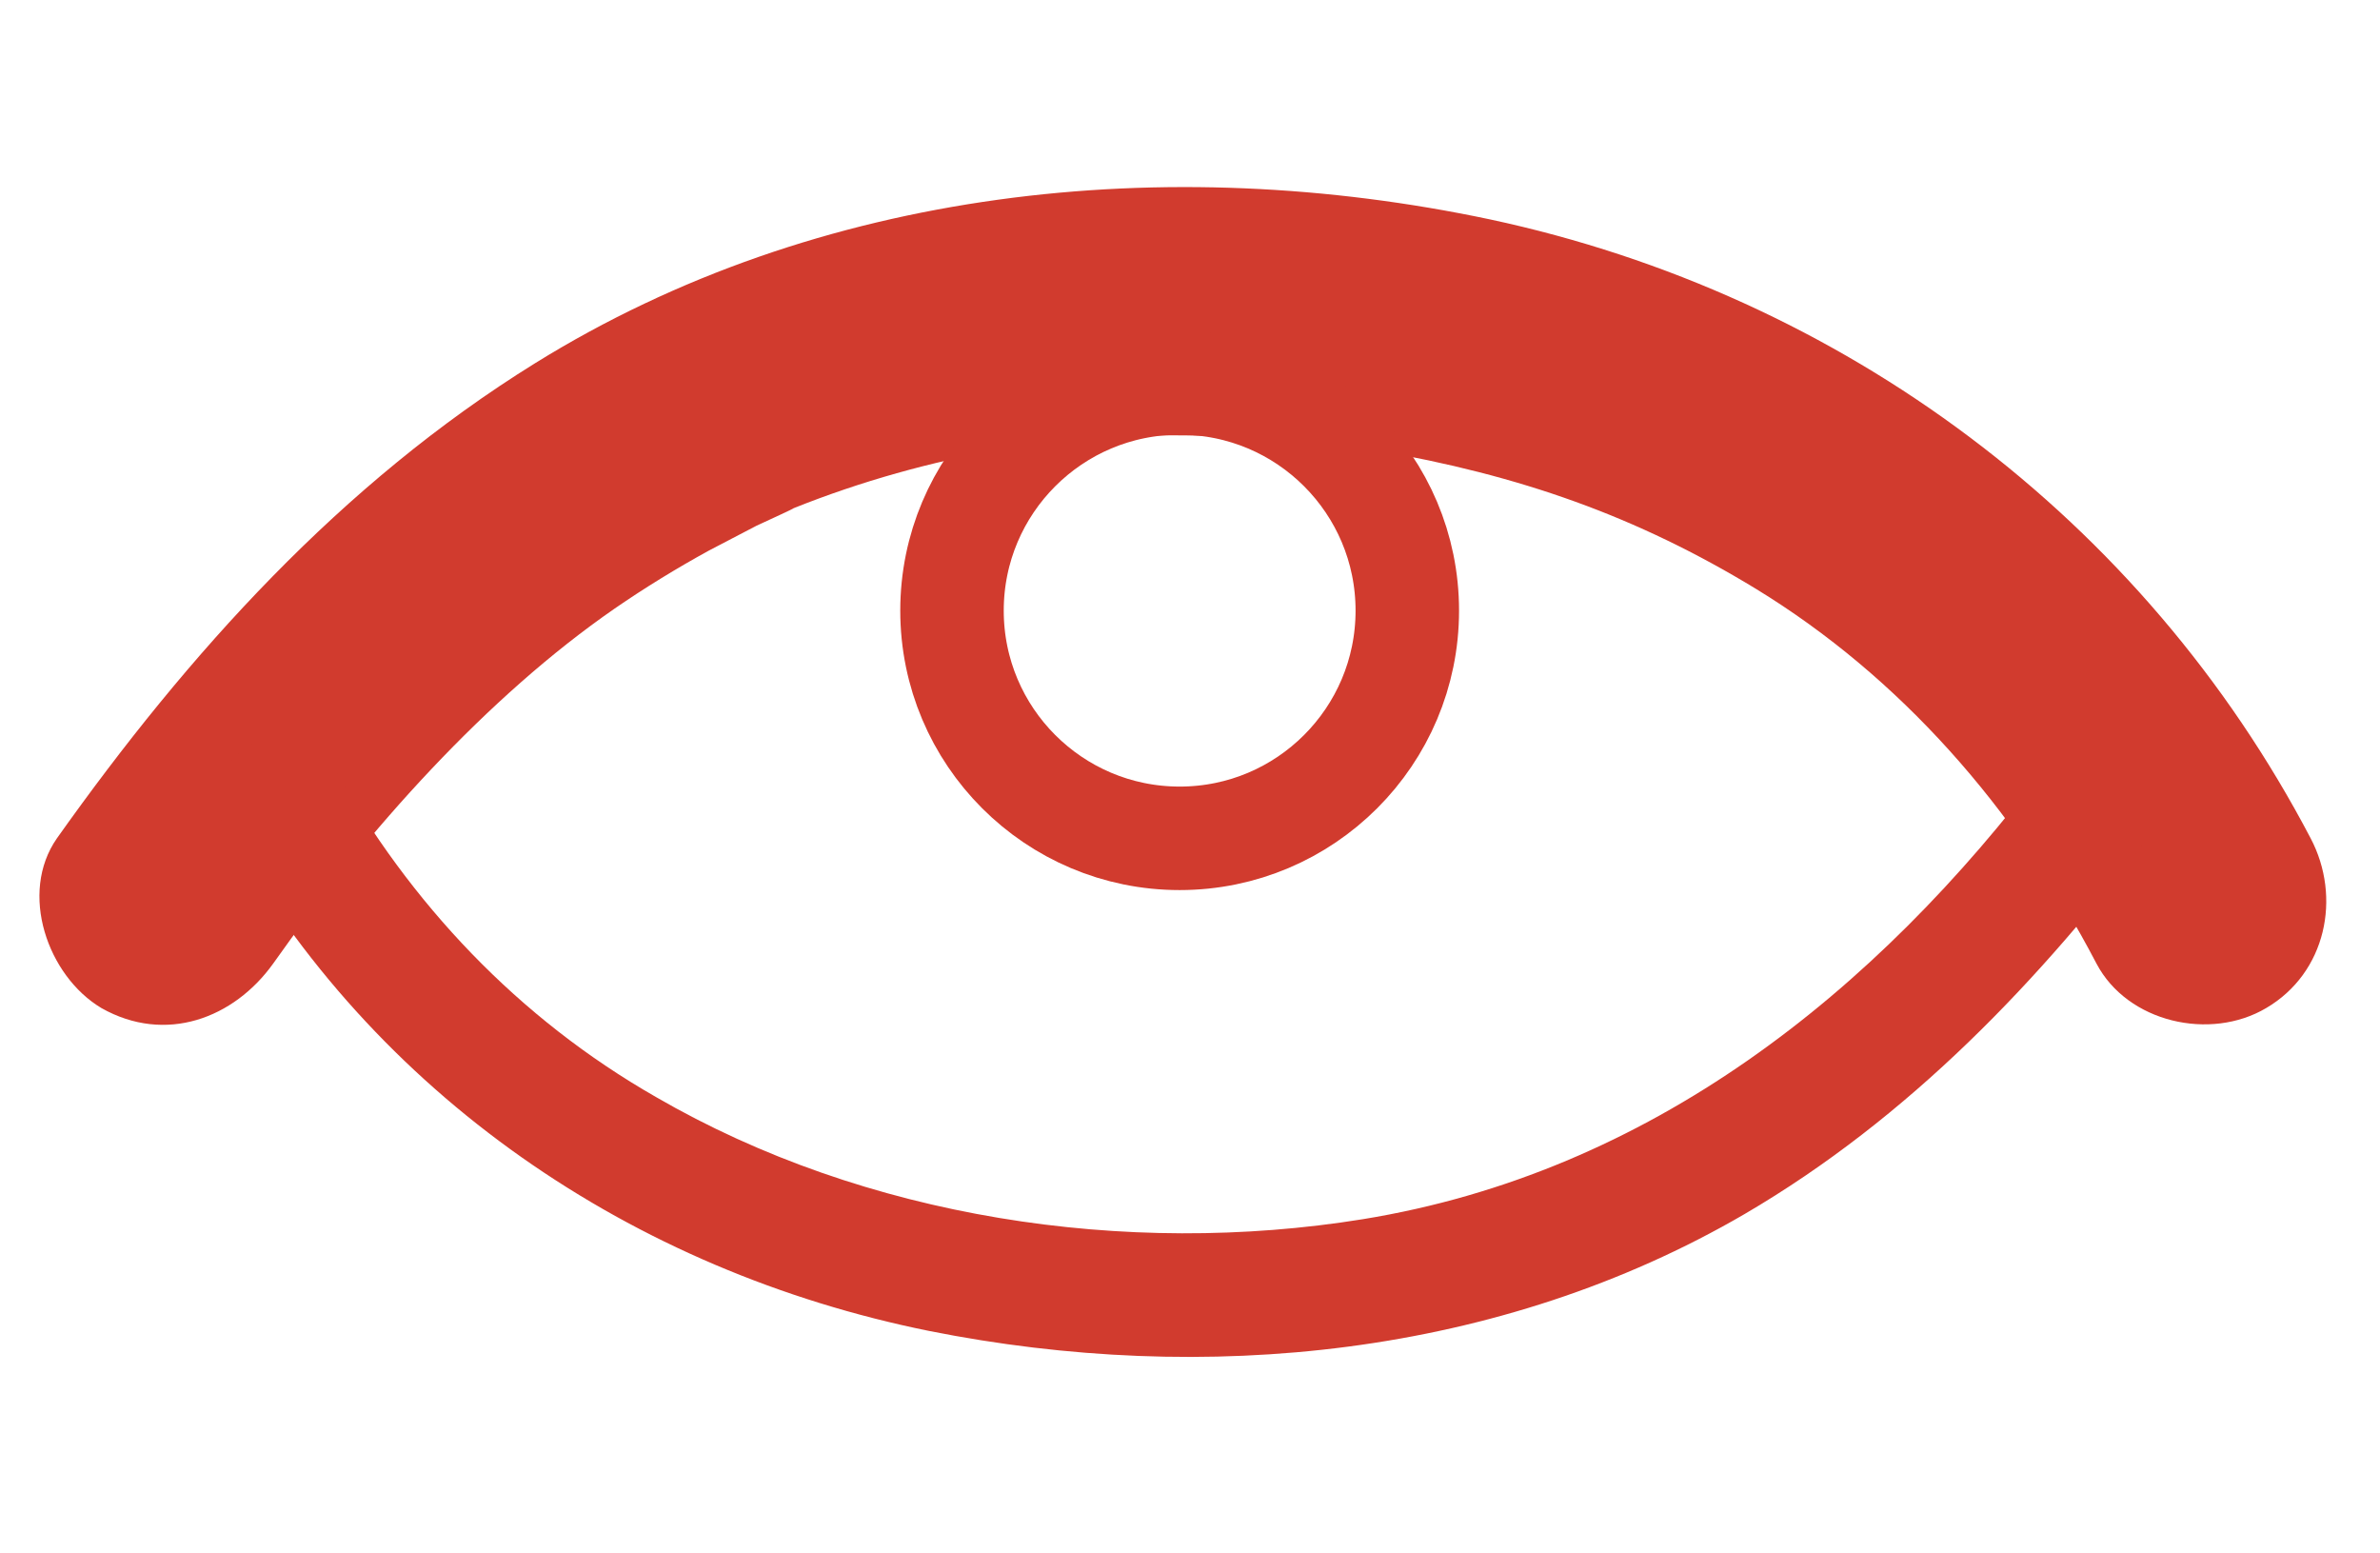
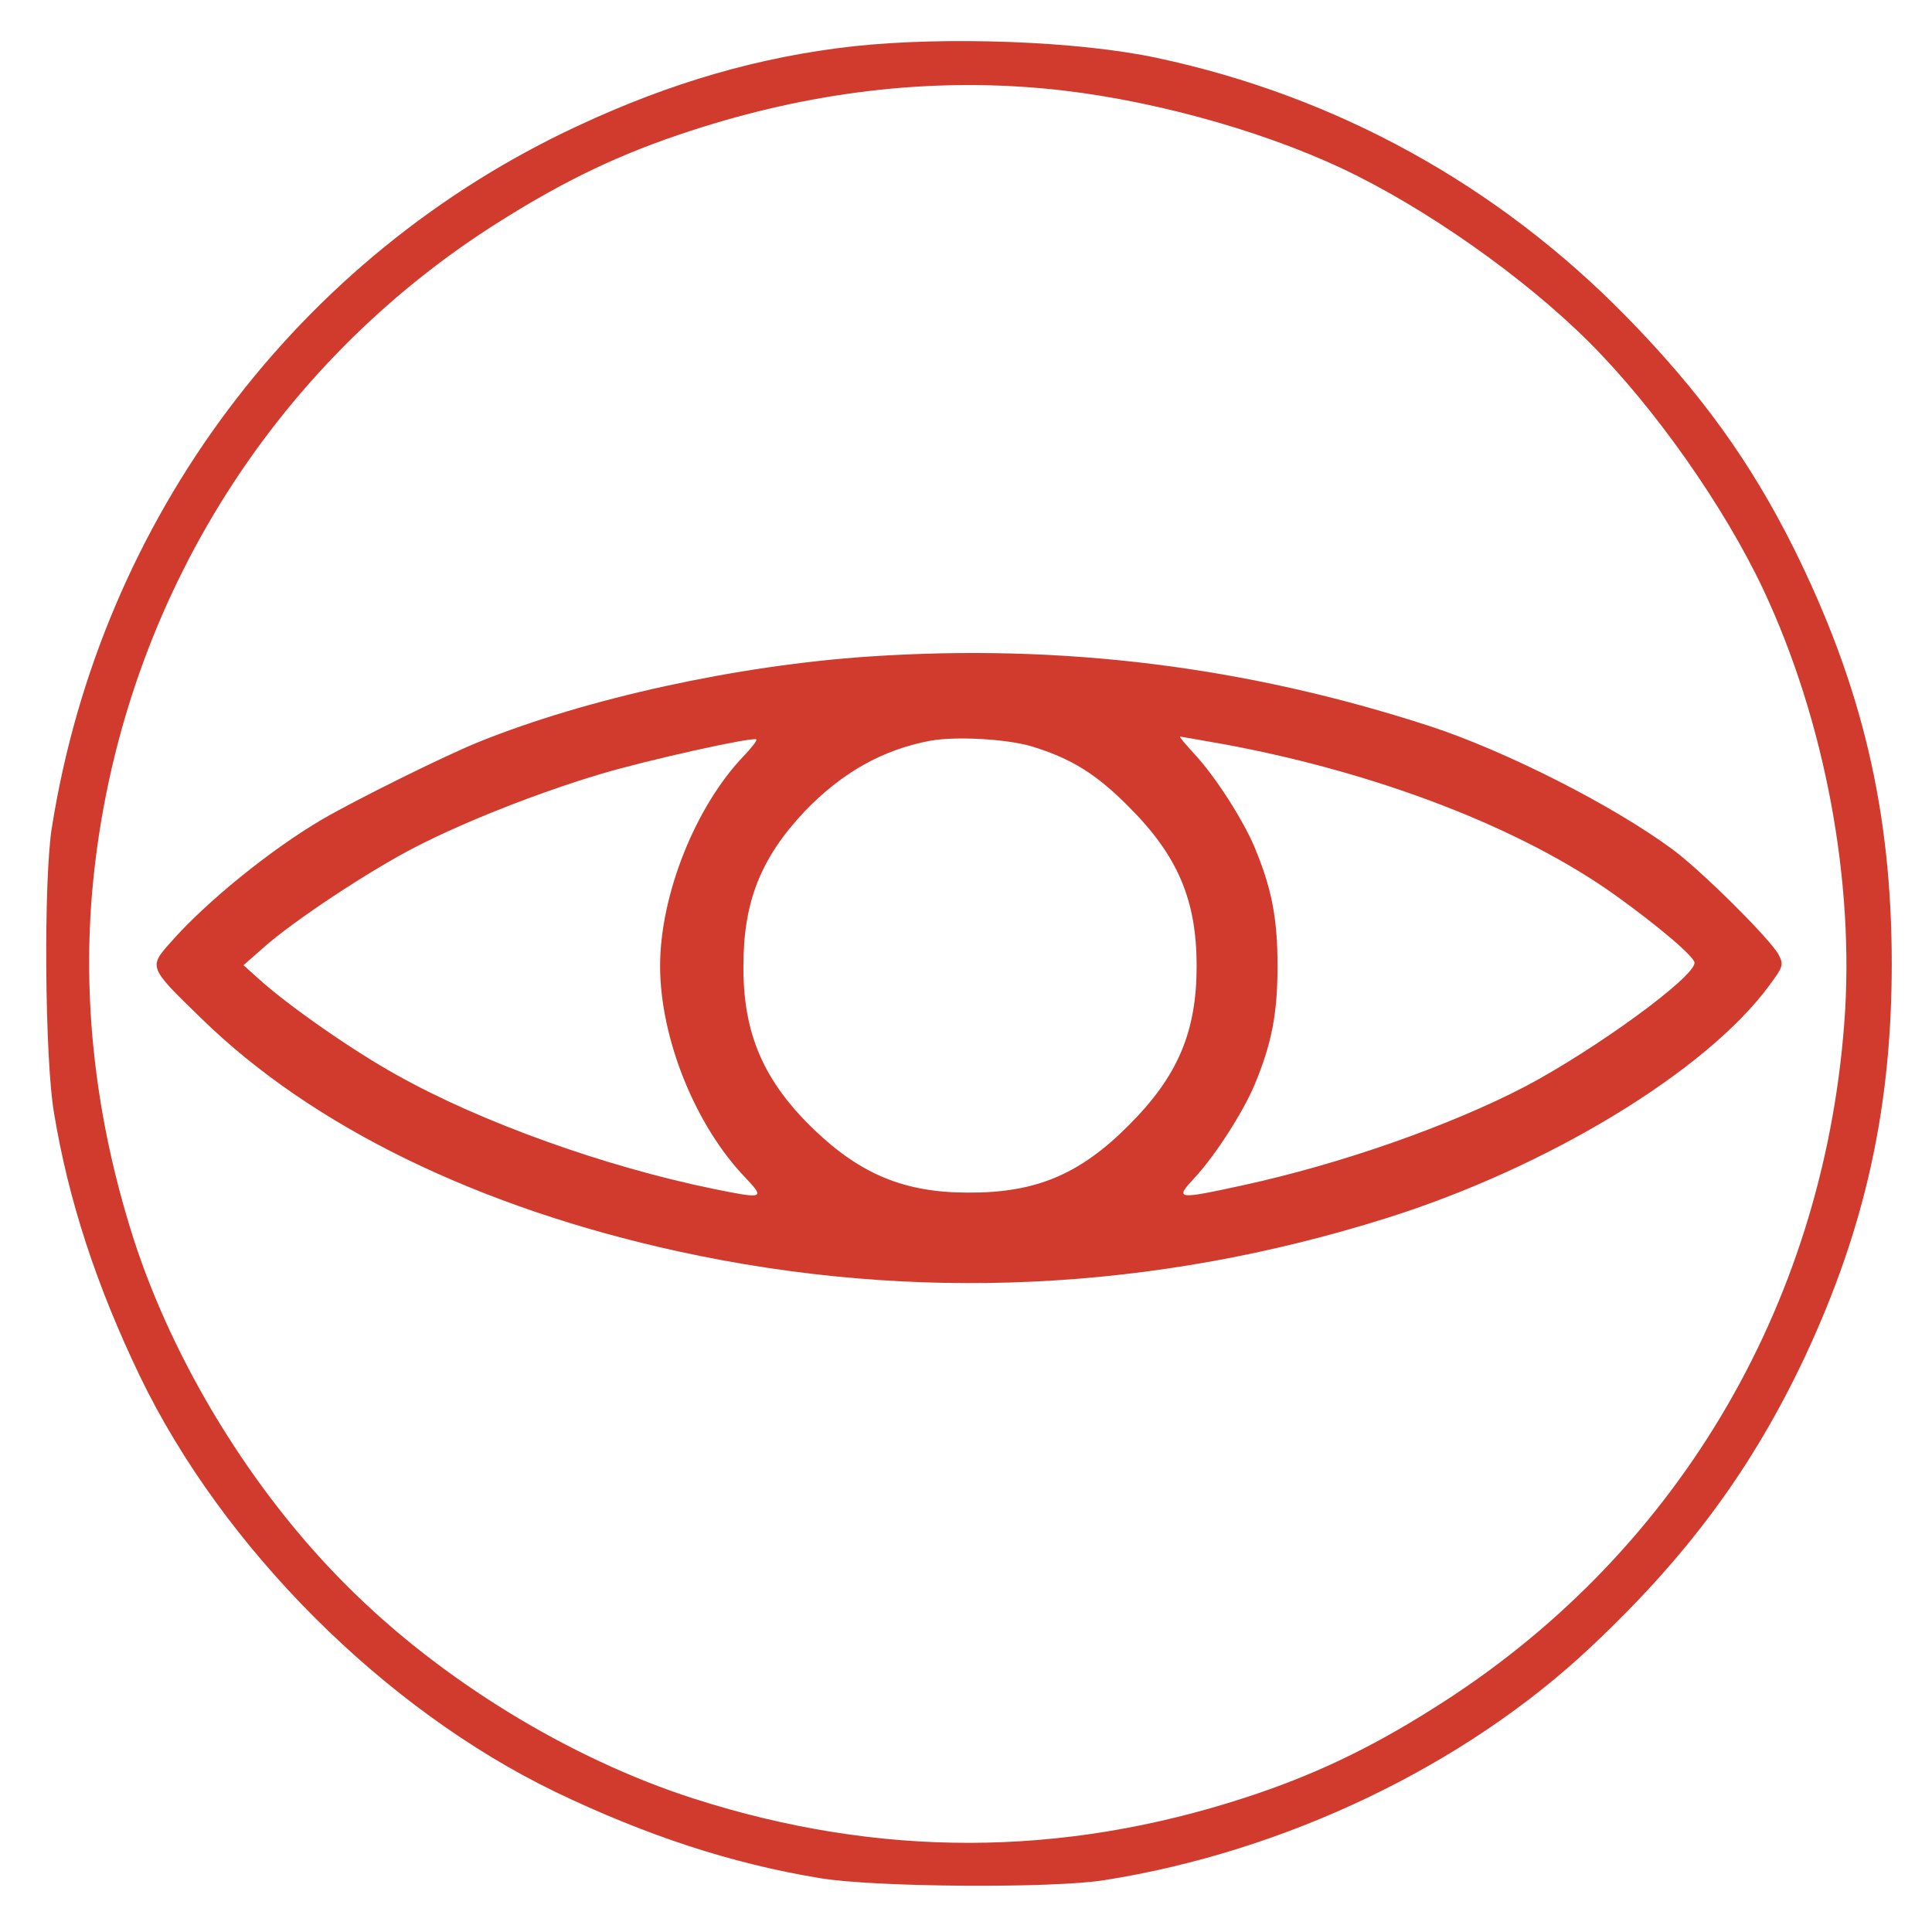
- <svg xmlns="http://www.w3.org/2000/svg" version="1.1" x="0px" y="0px" viewBox="0 0 230 150" style="enable-background:new 0 0 230 150;" xml:space="preserve">
+ <svg xmlns="http://www.w3.org/2000/svg" version="1.1" id="Layer_1" x="0px" y="0px" viewBox="0 0 480 480" style="enable-background:new 0 0 480 480;" xml:space="preserve">
  <style type="text/css">
	.st0{fill:#D13B2E;}
- 	.st1{fill-rule:evenodd;clip-rule:evenodd;fill:none;stroke:#D13B2E;stroke-width:10;stroke-miterlimit:10;}
</style>
-   <g id="Layer_1">
- </g>
-   <g id="top-lid">
-     <g>
-       <g>
-         <path class="st0" d="M26.4,93.1c9.1-12.9,20.7-25.8,33-34.3c2.9-2,6-3.9,9.1-5.6c1.5-0.8,3.1-1.6,4.6-2.4     c1.5-0.7,3.5-1.6,3.6-1.7c6.5-2.6,13.3-4.5,20.2-5.7c2.6-0.5,4.5-0.7,8.3-1c3.6-0.3,7.3-0.4,10.9-0.3c2.8,0,5.6,0.2,8.4,0.4     c1.5,0.1,3.1,0.3,4.6,0.4c2.4,0.2,0.8,0.1,0.3,0c1.2,0.2,2.3,0.4,3.5,0.6c14,2.4,25.3,6.4,36.8,13.4c13.9,8.5,25,21.1,32.9,36.2     c3,5.7,11,7.5,16.4,4.3c5.8-3.4,7.3-10.7,4.3-16.4c-16.2-30.9-45.2-52.5-79.3-59.8c-31.2-6.6-64.9-3.1-92.3,13.9     c-18.7,11.6-33.5,28-46.2,45.9c-3.7,5.3-0.9,13.3,4.3,16.4C16,100.9,22.6,98.4,26.4,93.1L26.4,93.1z" />
-       </g>
-     </g>
-     <circle class="st1" cx="114" cy="59" r="22" />
-     <g>
-       <g>
-         <path class="st0" d="M197.8,73.9c-16.6,22.1-38.4,39.4-66.1,43.9c-22.9,3.7-48.1-0.1-68.3-11.8C50.1,98.4,39.6,87.3,32.2,74     c-3.8-6.7-14.1-0.7-10.4,6.1c14.3,25.7,39.3,42.7,68,48.5c26.6,5.3,55.1,2.5,78.8-11.3c15.9-9.3,28.6-22.6,39.6-37.2     C212.8,73.8,202.4,67.8,197.8,73.9L197.8,73.9z" />
-       </g>
-     </g>
+   <g transform="translate(0,480) scale(0.1,-0.1)">
+     <path class="st0" d="M2120,4685c-233-26-454-90-685-198C739,4163,251,3512,129,2745c-21-128-18-574,5-709c36-218,105-429,214-656   C554,954,954,554,1380,348c227-109,438-178,656-214c135-23,581-26,709-5c448,71,891,283,1203,575c245,229,408,451,539,731   c147,316,213,614,213,970c0,380-74,692-244,1034c-107,214-231,386-415,574c-320,327-720,548-1166,643   C2680,4698,2350,4710,2120,4685z M2595,4580c241-22,528-99,740-199c206-97,452-270,614-432s335-408,432-614   c153-326,228-727,201-1078c-54-710-425-1329-1022-1702c-158-100-300-167-466-221c-457-149-910-150-1369-3c-309,99-630,295-864,530   c-235,234-431,555-530,864c-94,295-128,593-100,881c66,680,440,1287,1014,1646c164,103,299,167,471,223   C2010,4571,2304,4607,2595,4580z" />
+     <path class="st0" d="M2161,3169c-329-22-704-104-973-213c-84-34-302-142-388-192c-126-74-285-202-375-304c-56-63-57-62,75-190   c274-268,687-470,1185-579c586-128,1180-100,1761,83c400,126,794,365,950,578c34,46,36,51,23,76c-20,38-193,210-264,262   c-149,110-416,245-603,306C3097,3144,2641,3201,2161,3169z M1848,2922c-120-125-208-345-208-522c0-180,88-398,213-527   c48-51,44-52-79-27c-270,55-579,166-786,282c-111,61-272,174-343,238l-40,36l50,44c74,66,266,193,380,251c123,63,301,133,454,179   c116,35,382,94,390,87C1882,2961,1868,2943,1848,2922z M2562,2946c99-30,162-69,243-151c121-121,168-231,168-395s-47-274-168-395   c-122-123-232-169-400-168c-157,0-266,45-382,156c-125,120-177,238-176,407c0,160,43,268,152,384c93,97,195,154,314,176   C2378,2971,2500,2964,2562,2946z M3041,2951c383-71,738-208,972-375c106-76,197-153,197-168c0-36-246-215-420-307   c-188-98-459-193-703-246c-166-36-169-35-118,20s120,163,148,230c42,101,57,175,57,295s-15,194-57,295c-28,67-97,175-148,230   c-23,25-40,45-37,45C2934,2970,2983,2961,3041,2951z" />
  </g>
-   <g id="btm-lid">
- </g>
-   <g id="Layer_4">
- </g>
</svg>
